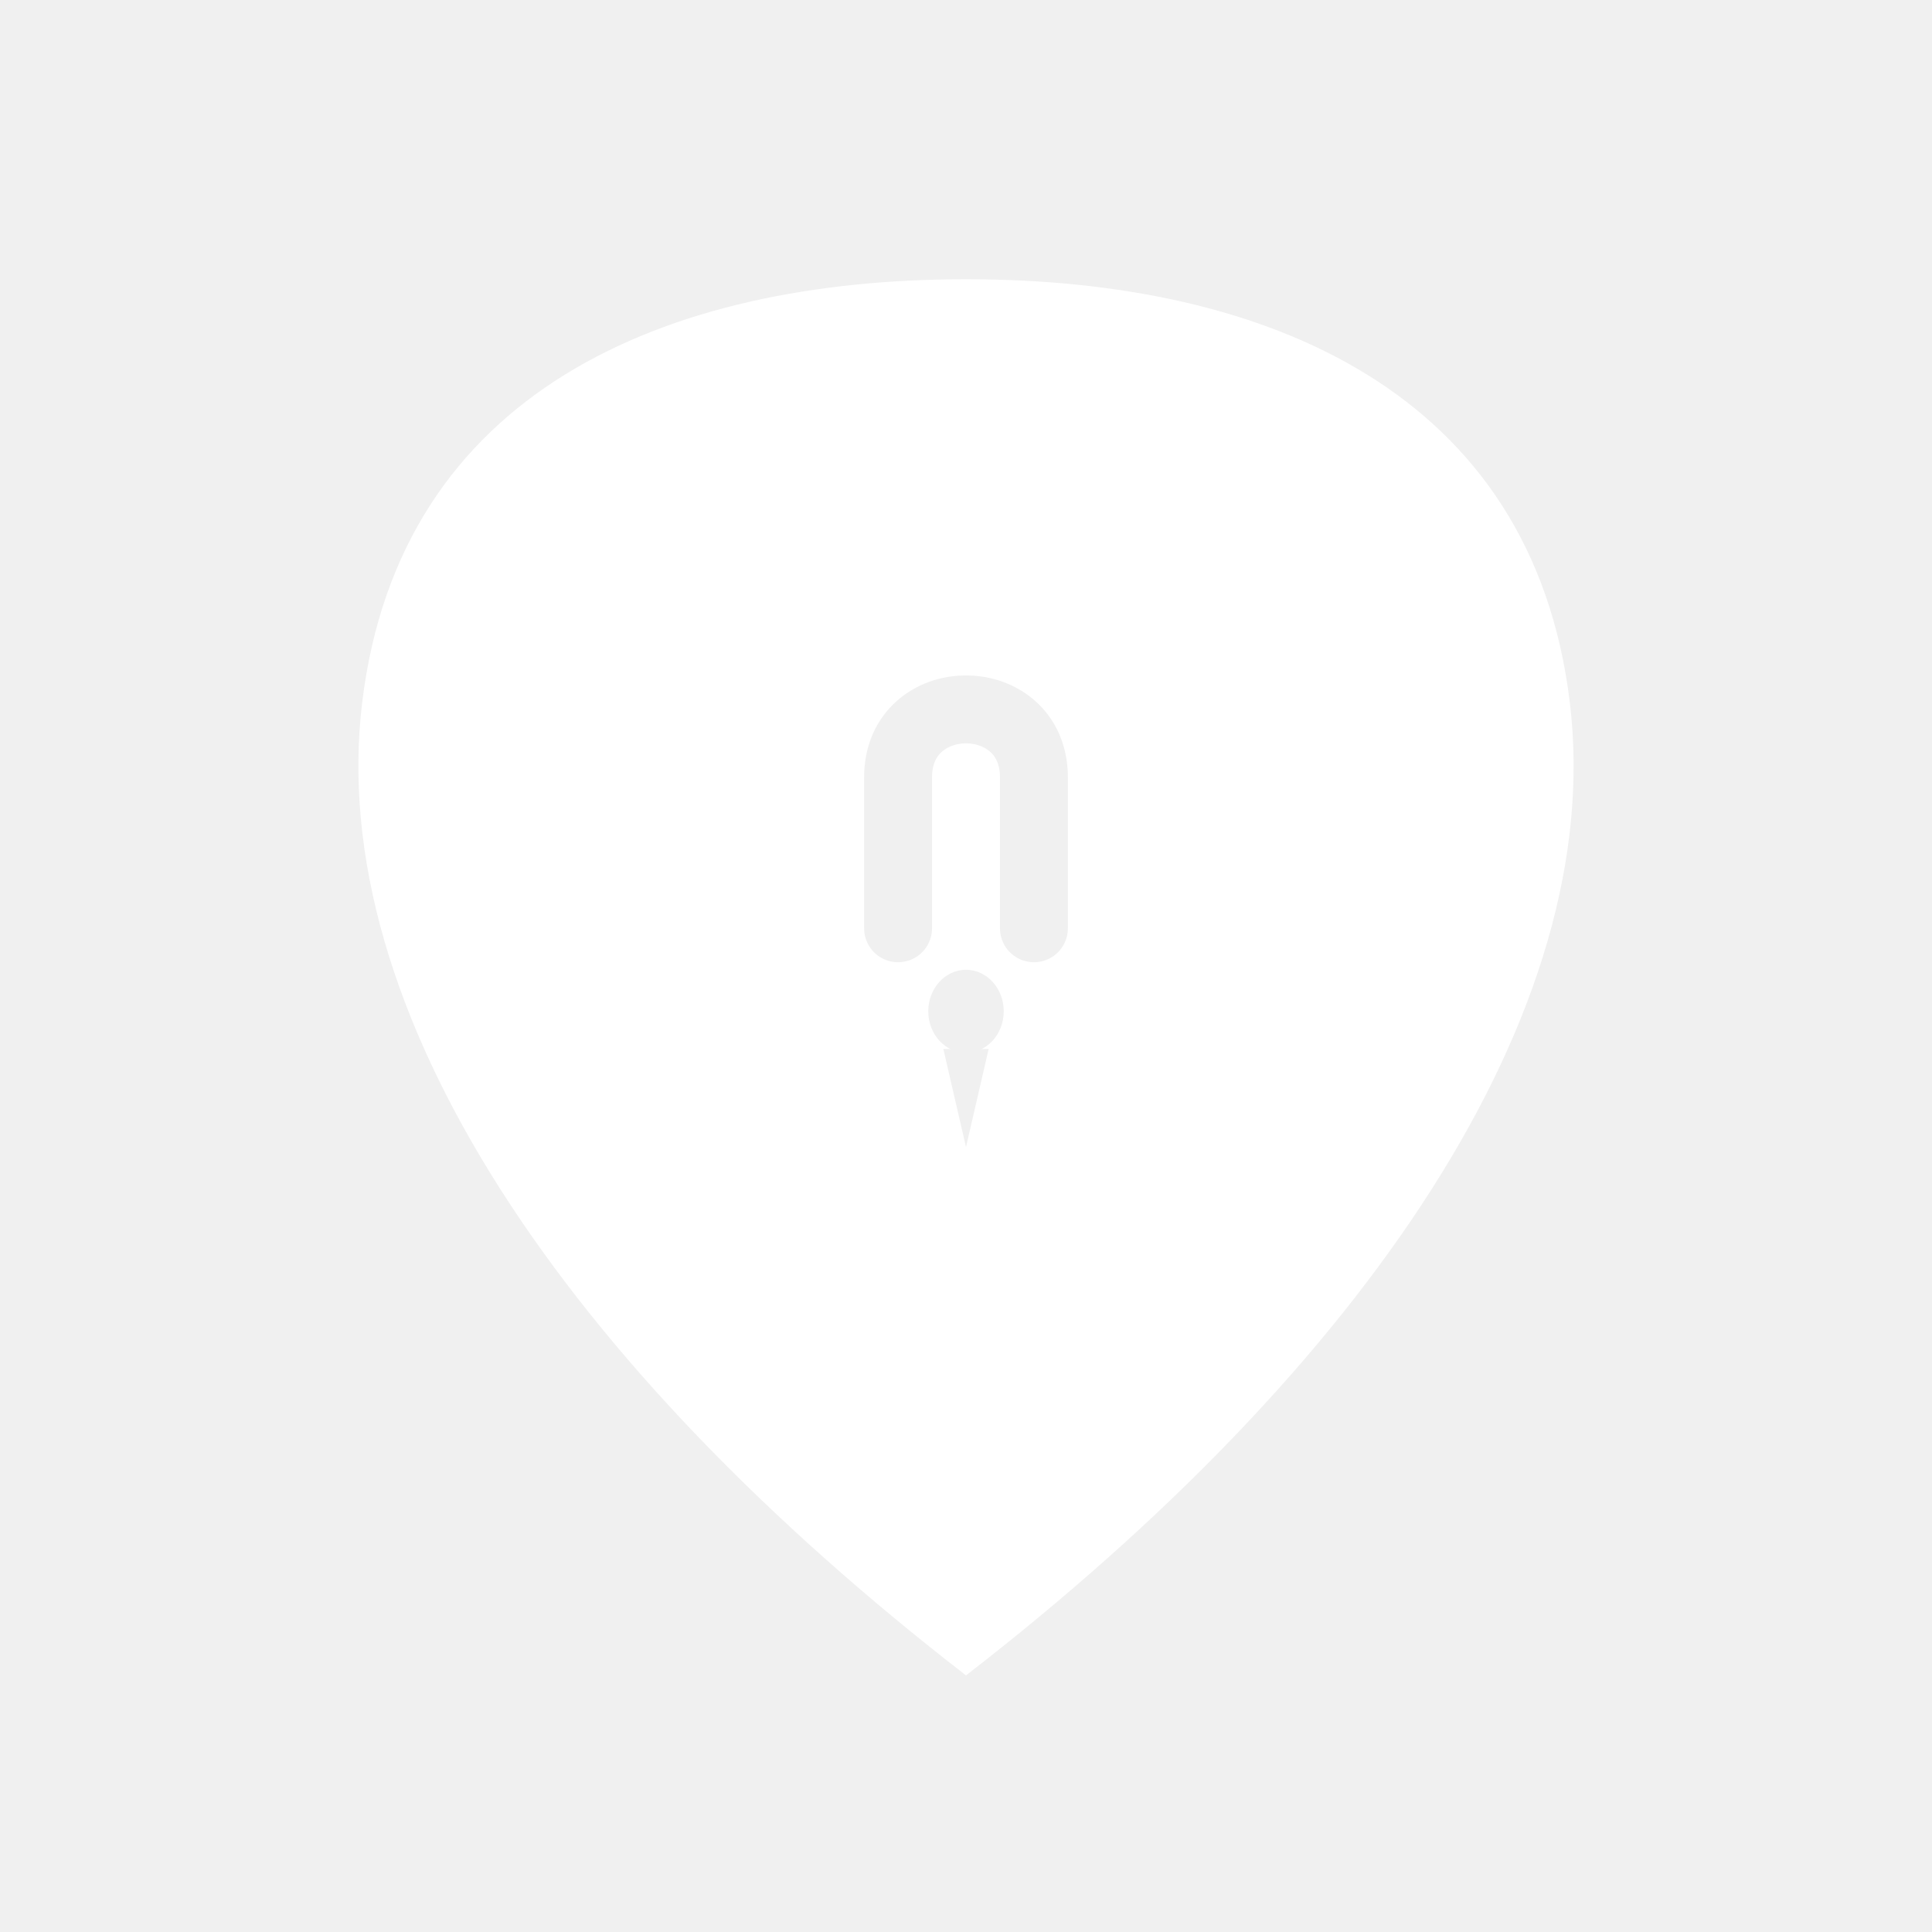
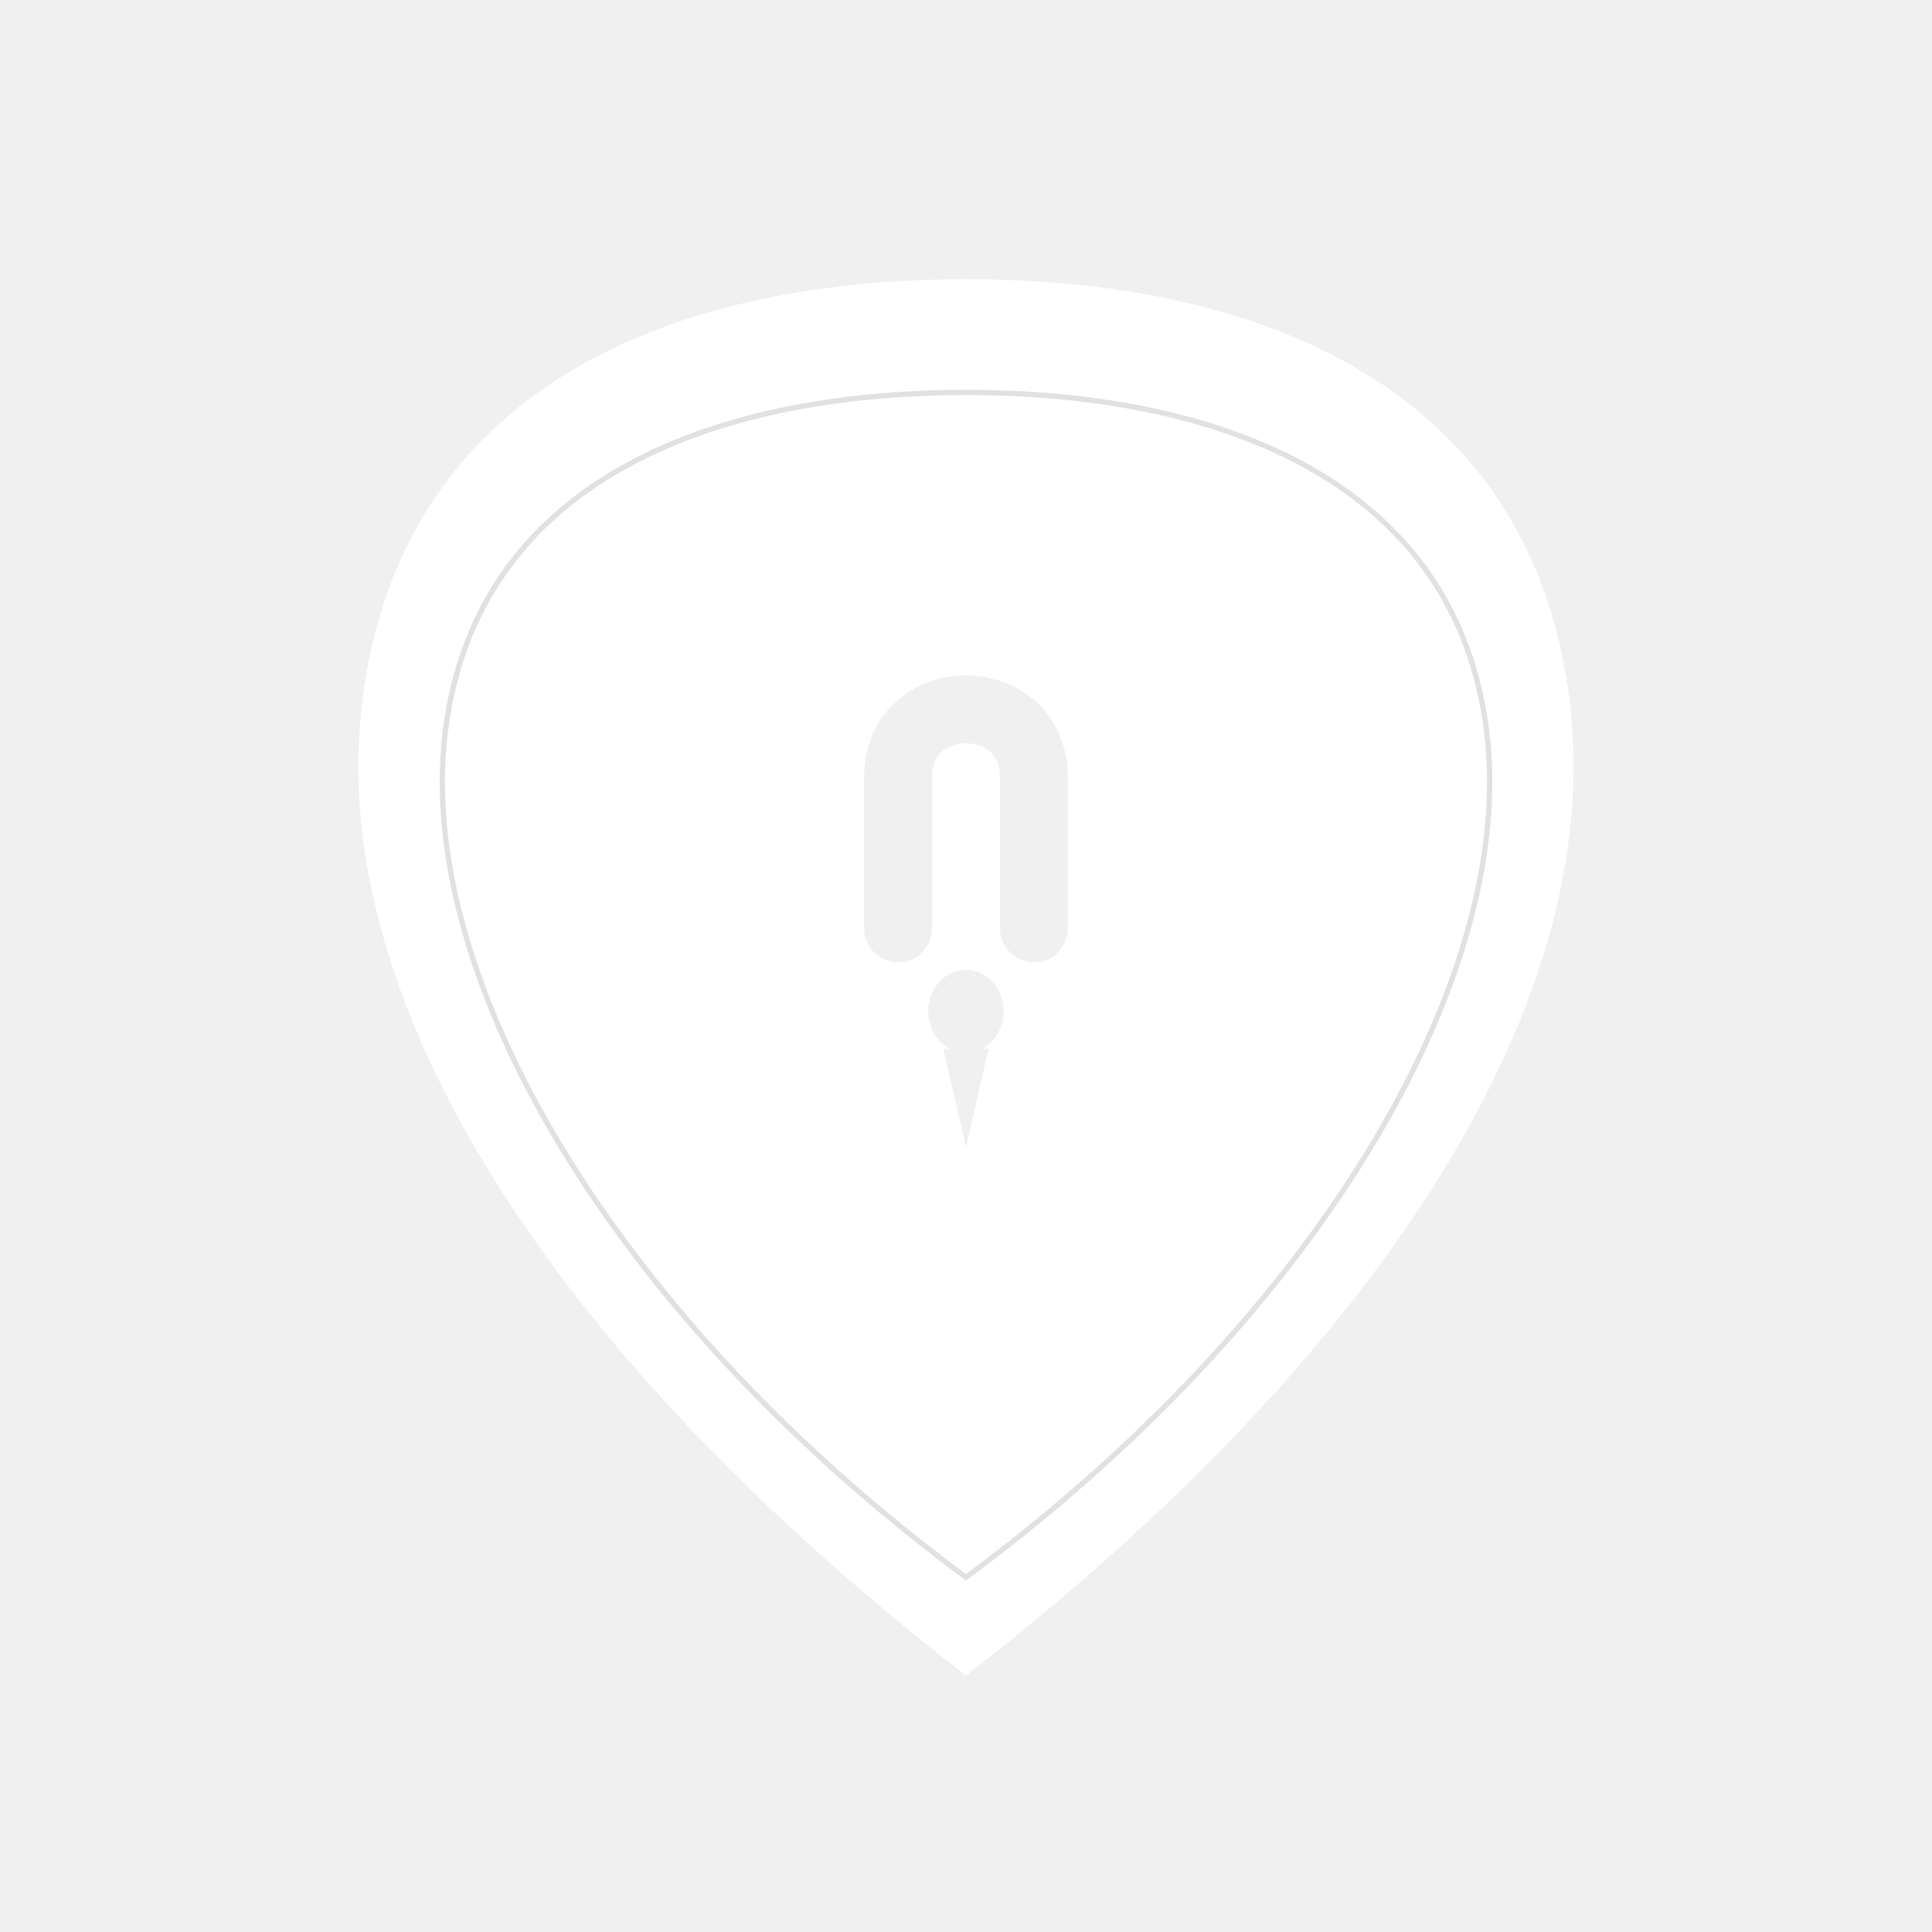
<svg xmlns="http://www.w3.org/2000/svg" viewBox="0 0 256 256" width="256" height="256" role="img" aria-label="Secure Pride — Mono Dark">
  <defs>
    <mask id="mono-dark-knockout">
      <rect width="256" height="256" fill="white" />
      <path d="M 119,123 L 119,103 C 119,91 137,91 137,103 L 137,123" fill="none" stroke="black" stroke-width="9" stroke-linecap="round" />
      <ellipse cx="128" cy="134" rx="5" ry="5.5" fill="black" />
      <path d="M 125,139 L 128,152 L 131,139 Z" fill="black" />
    </mask>
  </defs>
  <rect width="256" height="256" fill="none" />
  <g mask="url(#mono-dark-knockout)">
    <path d="M 128,37 C 168,37 203,52 208,93 C 213,134 181,181 128,222 C 75,181 43,134 48,93 C 53,52 88,37 128,37 Z" fill="#FFFFFF" />
+     <path d="M 128,52 C 162,52 193,64 197,97 C 201,130 174,175 128,209              C 82,175 55,130 59,97 C 63,64 94,52 128,52 Z" fill="none" stroke="#000000" stroke-width="0.7" stroke-opacity="0.12" />
    <path d="M 128,162              C 108,153 98,140 98,130              C 98,120 104,114 112,114              C 119,114 125,118 128,124              C 131,118 137,114 144,114              C 152,114 158,120 158,130              C 158,140 148,153 128,162 Z" fill="#FFFFFF" />
  </g>
</svg>
